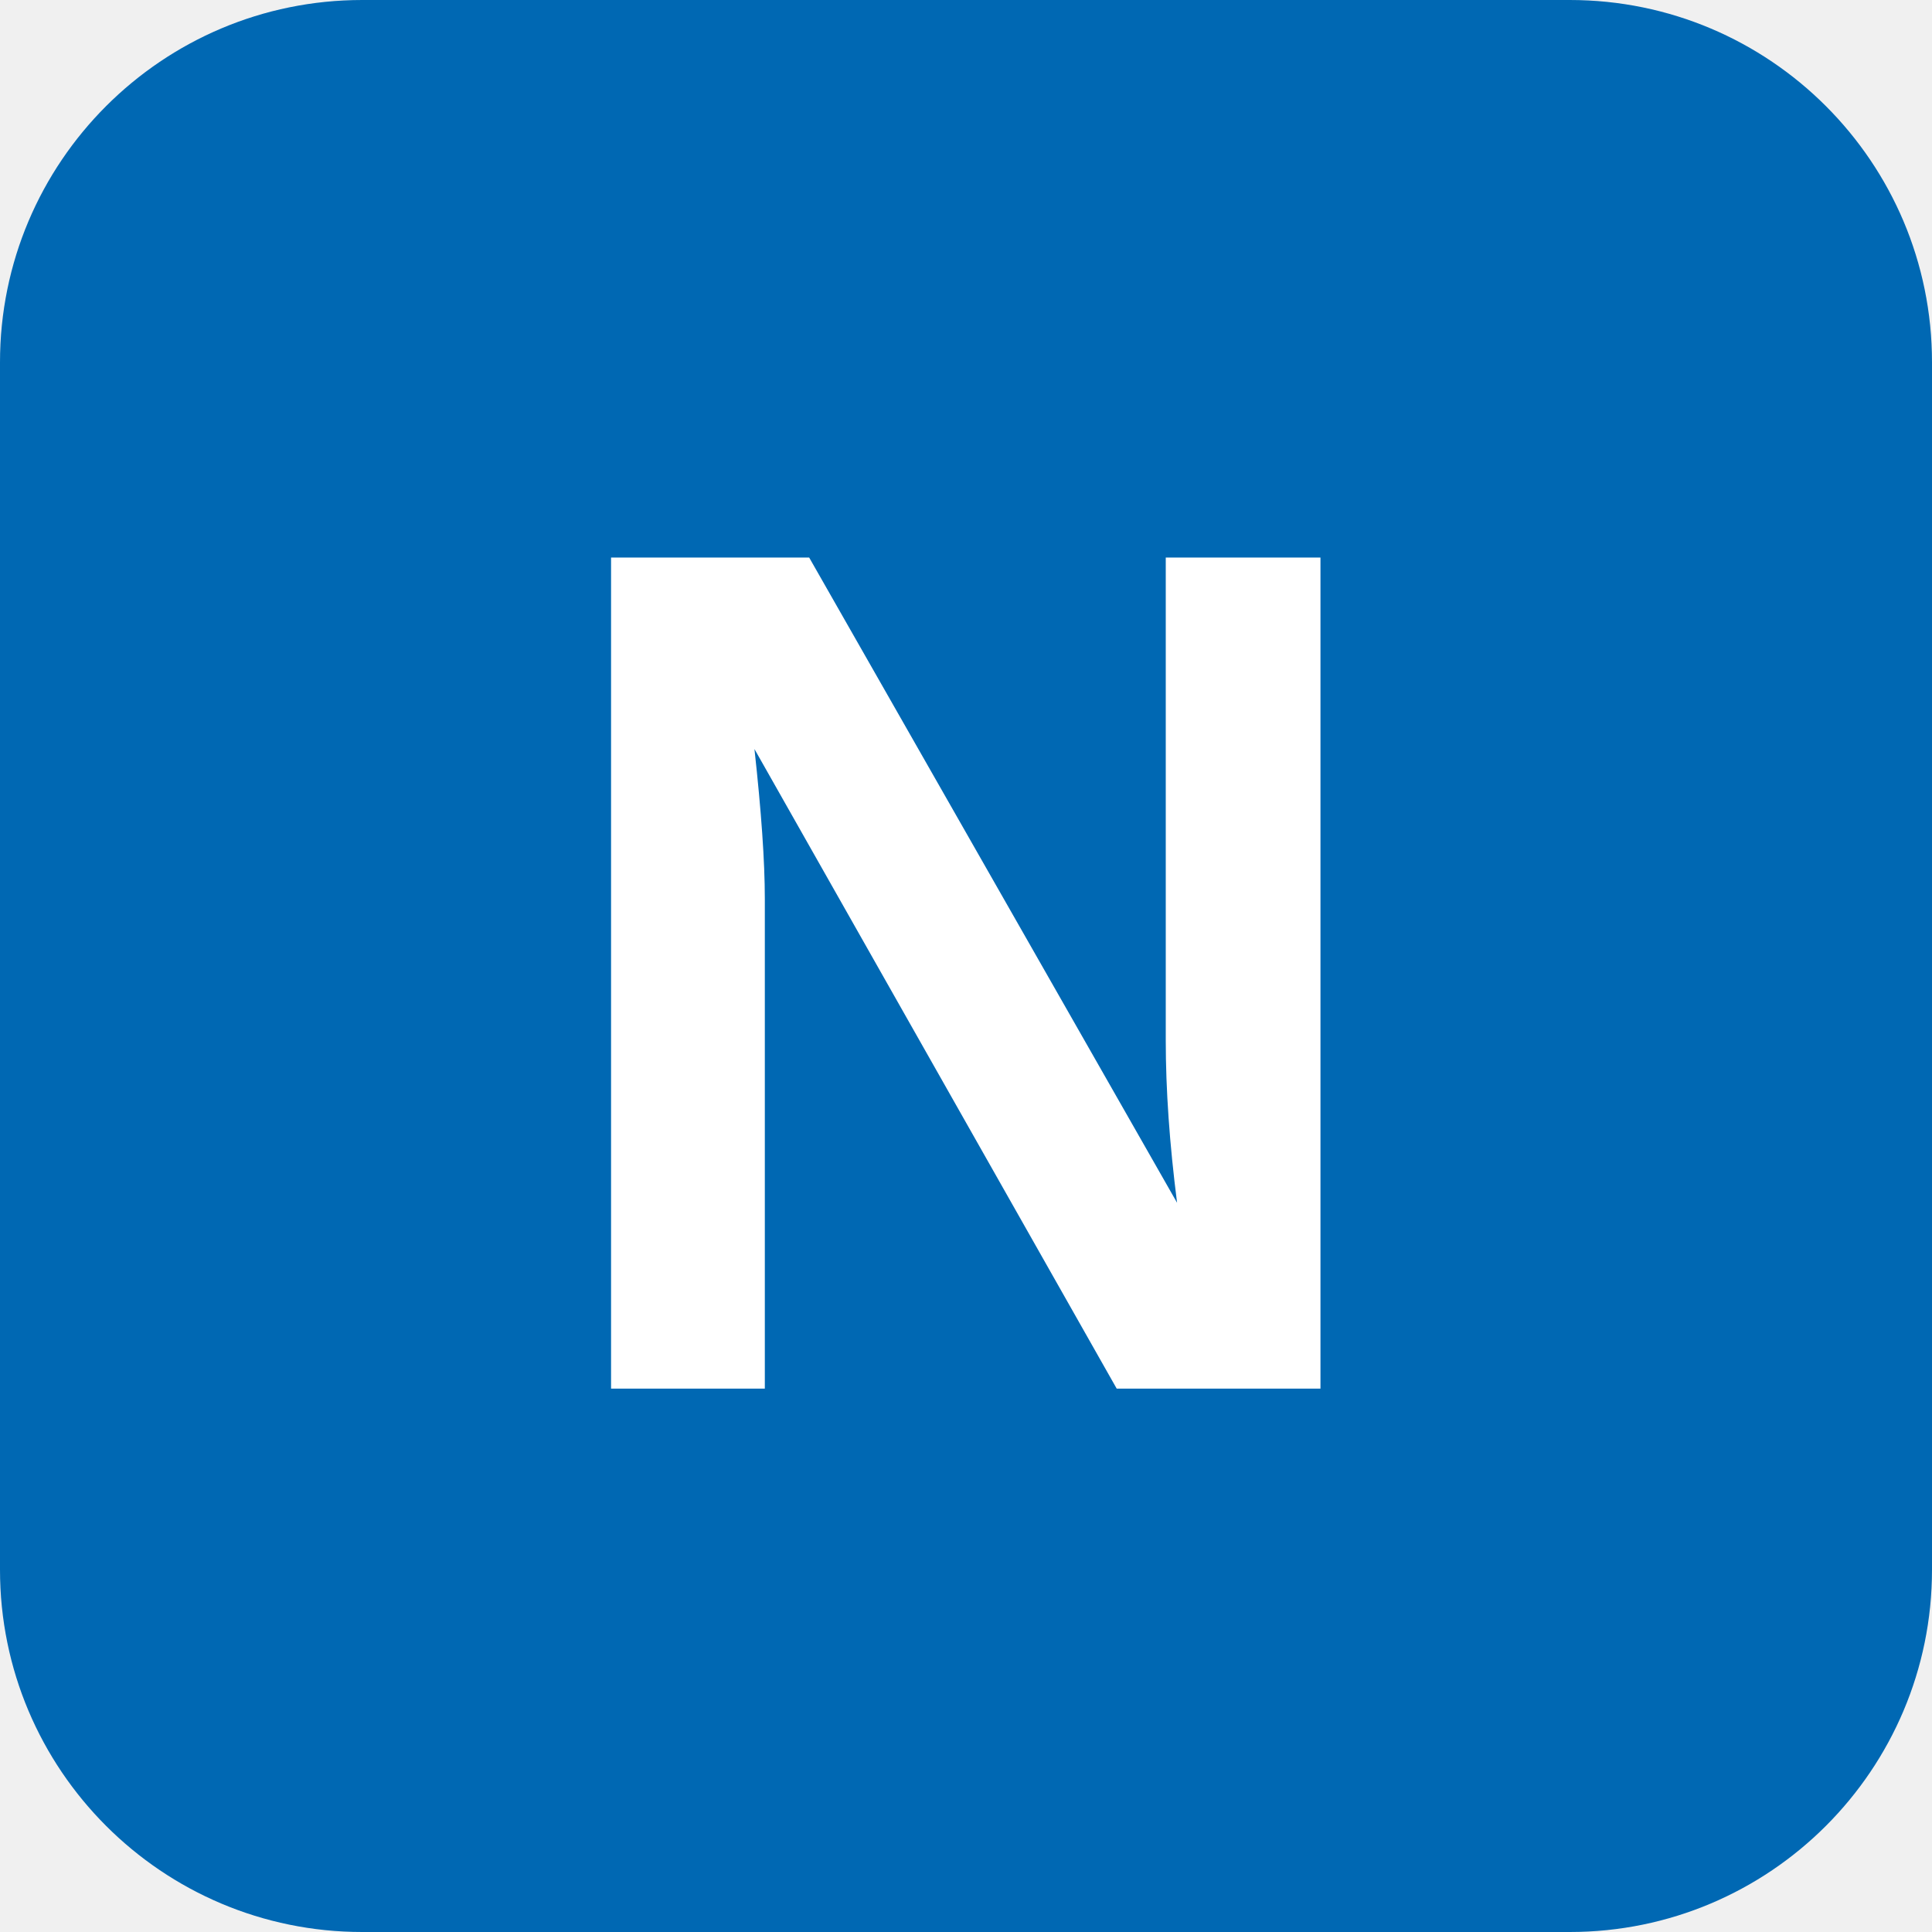
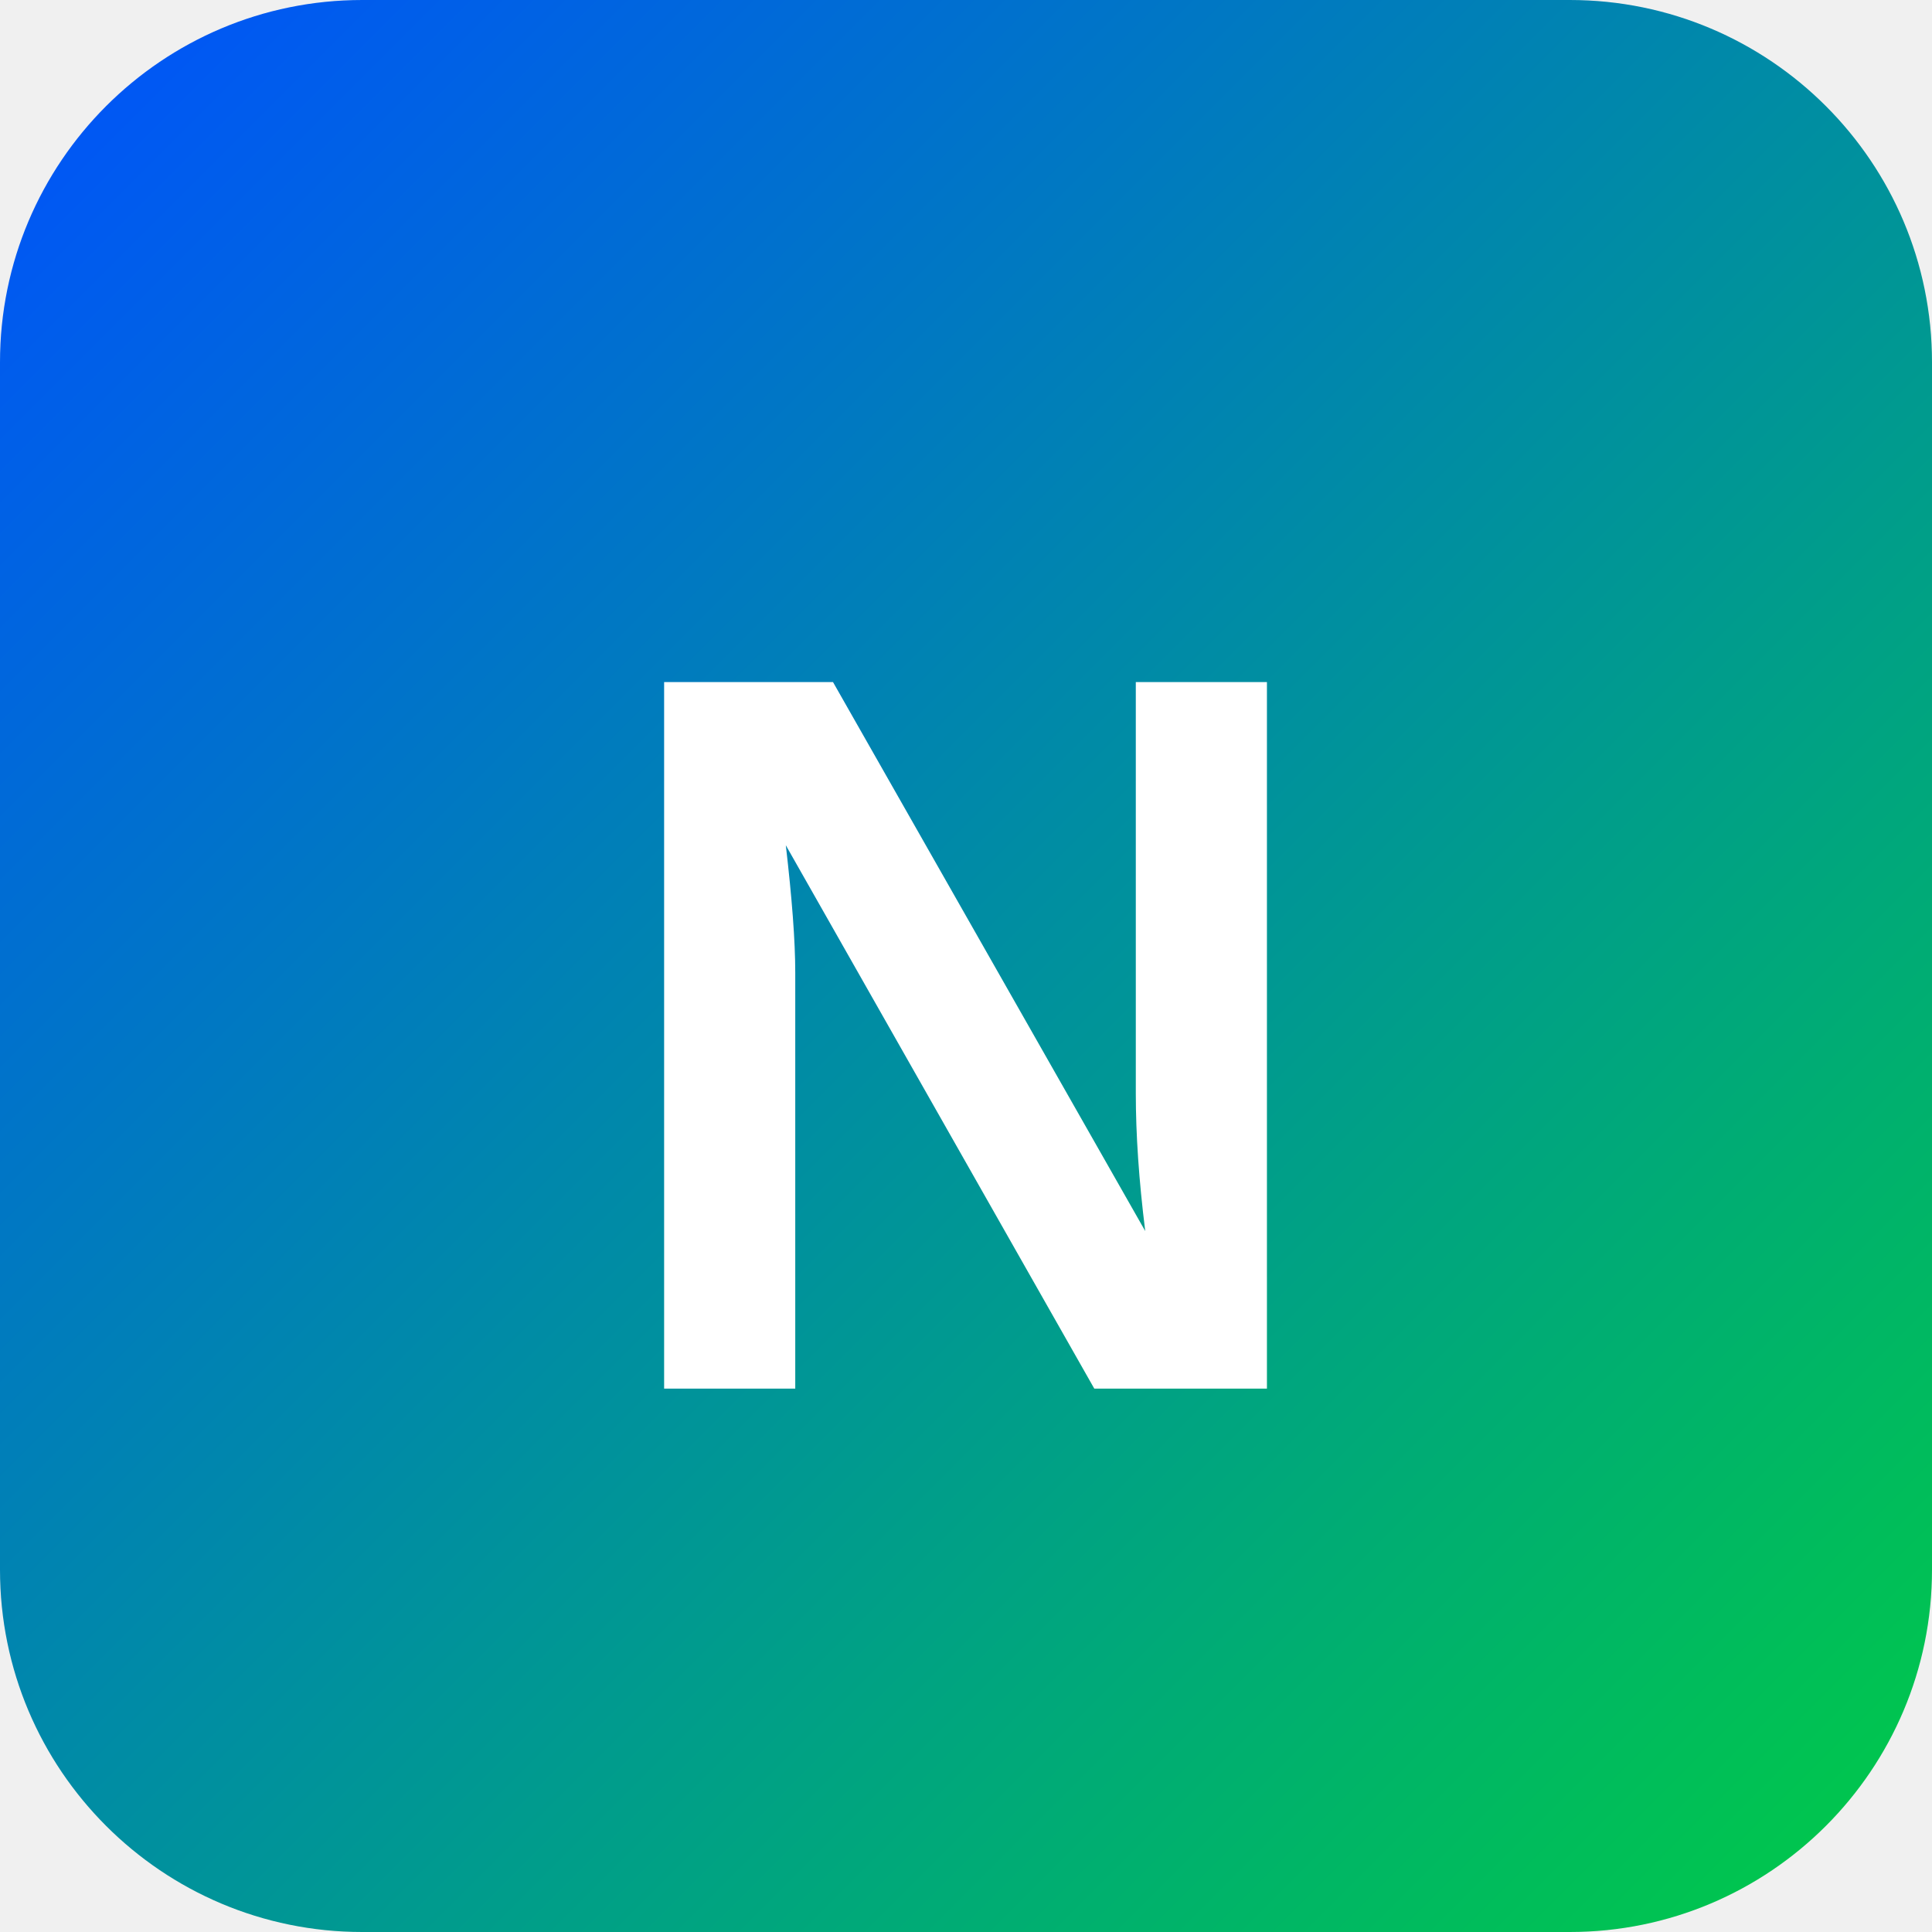
<svg xmlns="http://www.w3.org/2000/svg" viewBox="0 0 32 32">
-   <rect width="32" height="32" rx="6" fill="#0068B3" />
-   <text x="16" y="23" font-family="Arial" font-size="20" font-weight="900" fill="white" text-anchor="middle">N</text>
+   <defs>
+     <linearGradient id="g" x1="0%" y1="0%" x2="100%" y2="100%">
+       <stop offset="0%" stop-color="#0050FF" />
+       <stop offset="100%" stop-color="#00CC44" />
+     </linearGradient>
+   </defs>
+   <rect width="32" height="32" rx="6" fill="url(#g)" />
+   <text x="16" y="23" font-family="Arial Black,Arial,sans-serif" font-size="17" font-weight="900" fill="white" text-anchor="middle" letter-spacing="1">N</text>
</svg>
